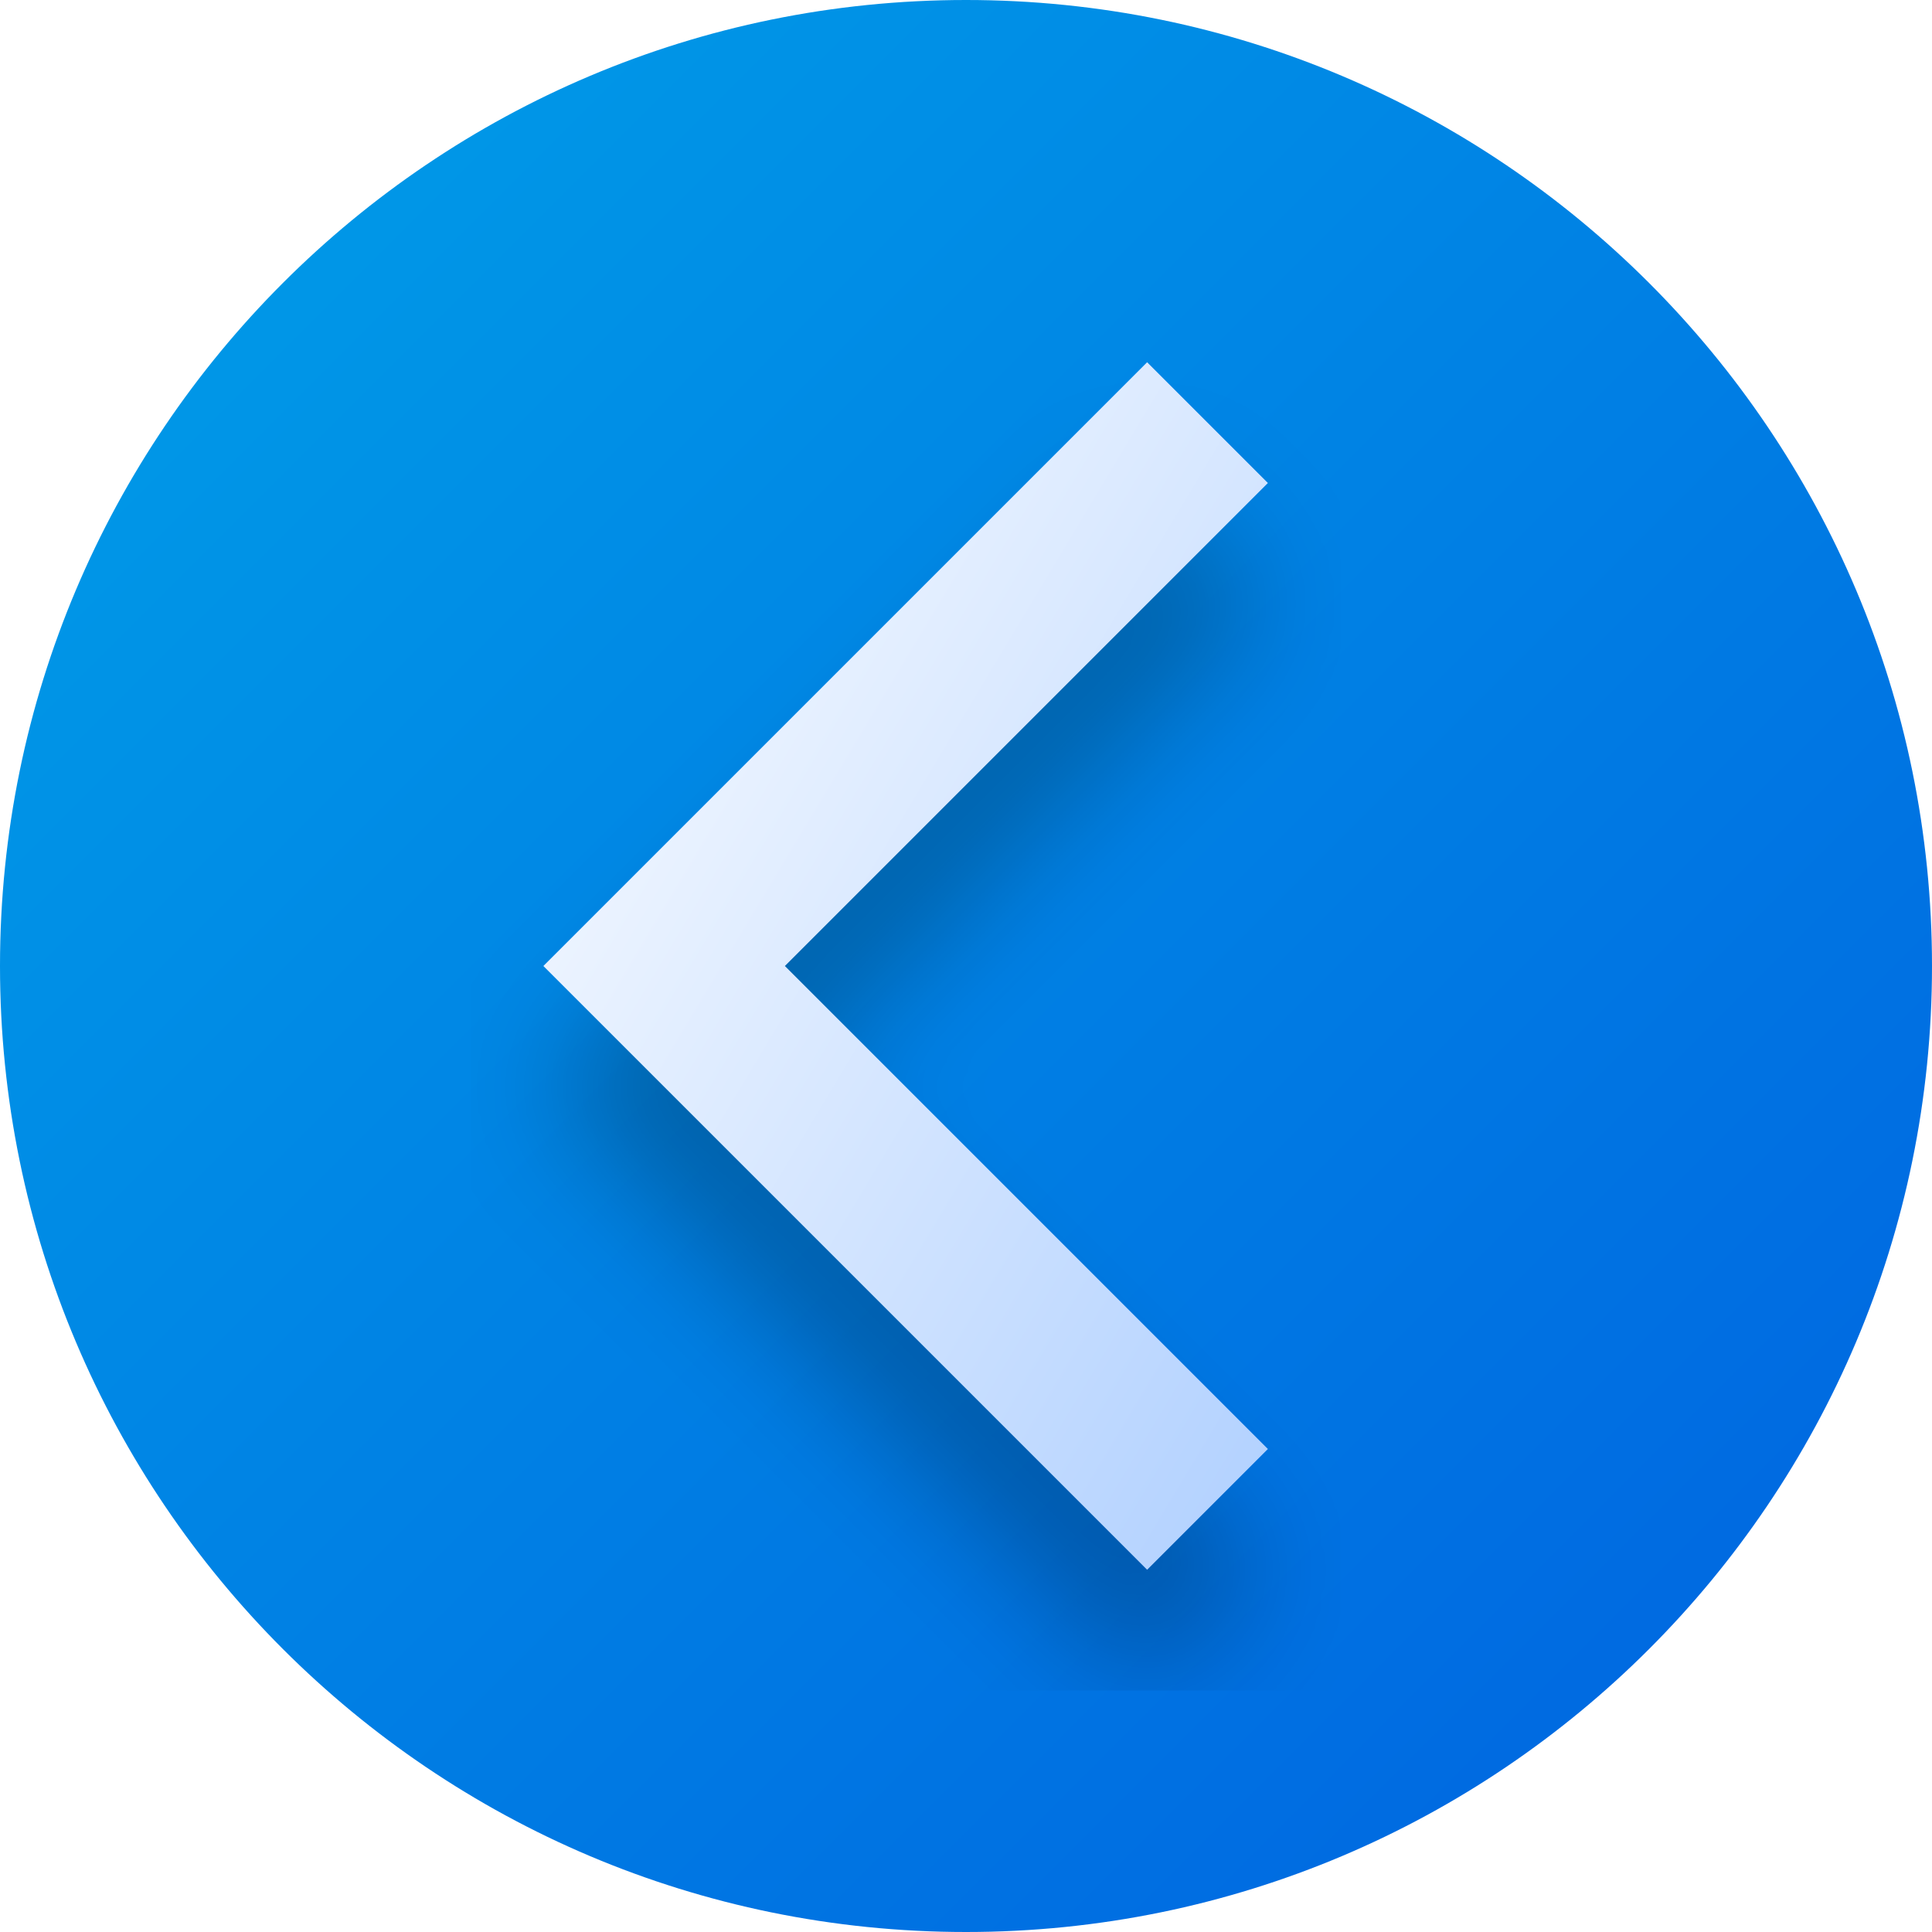
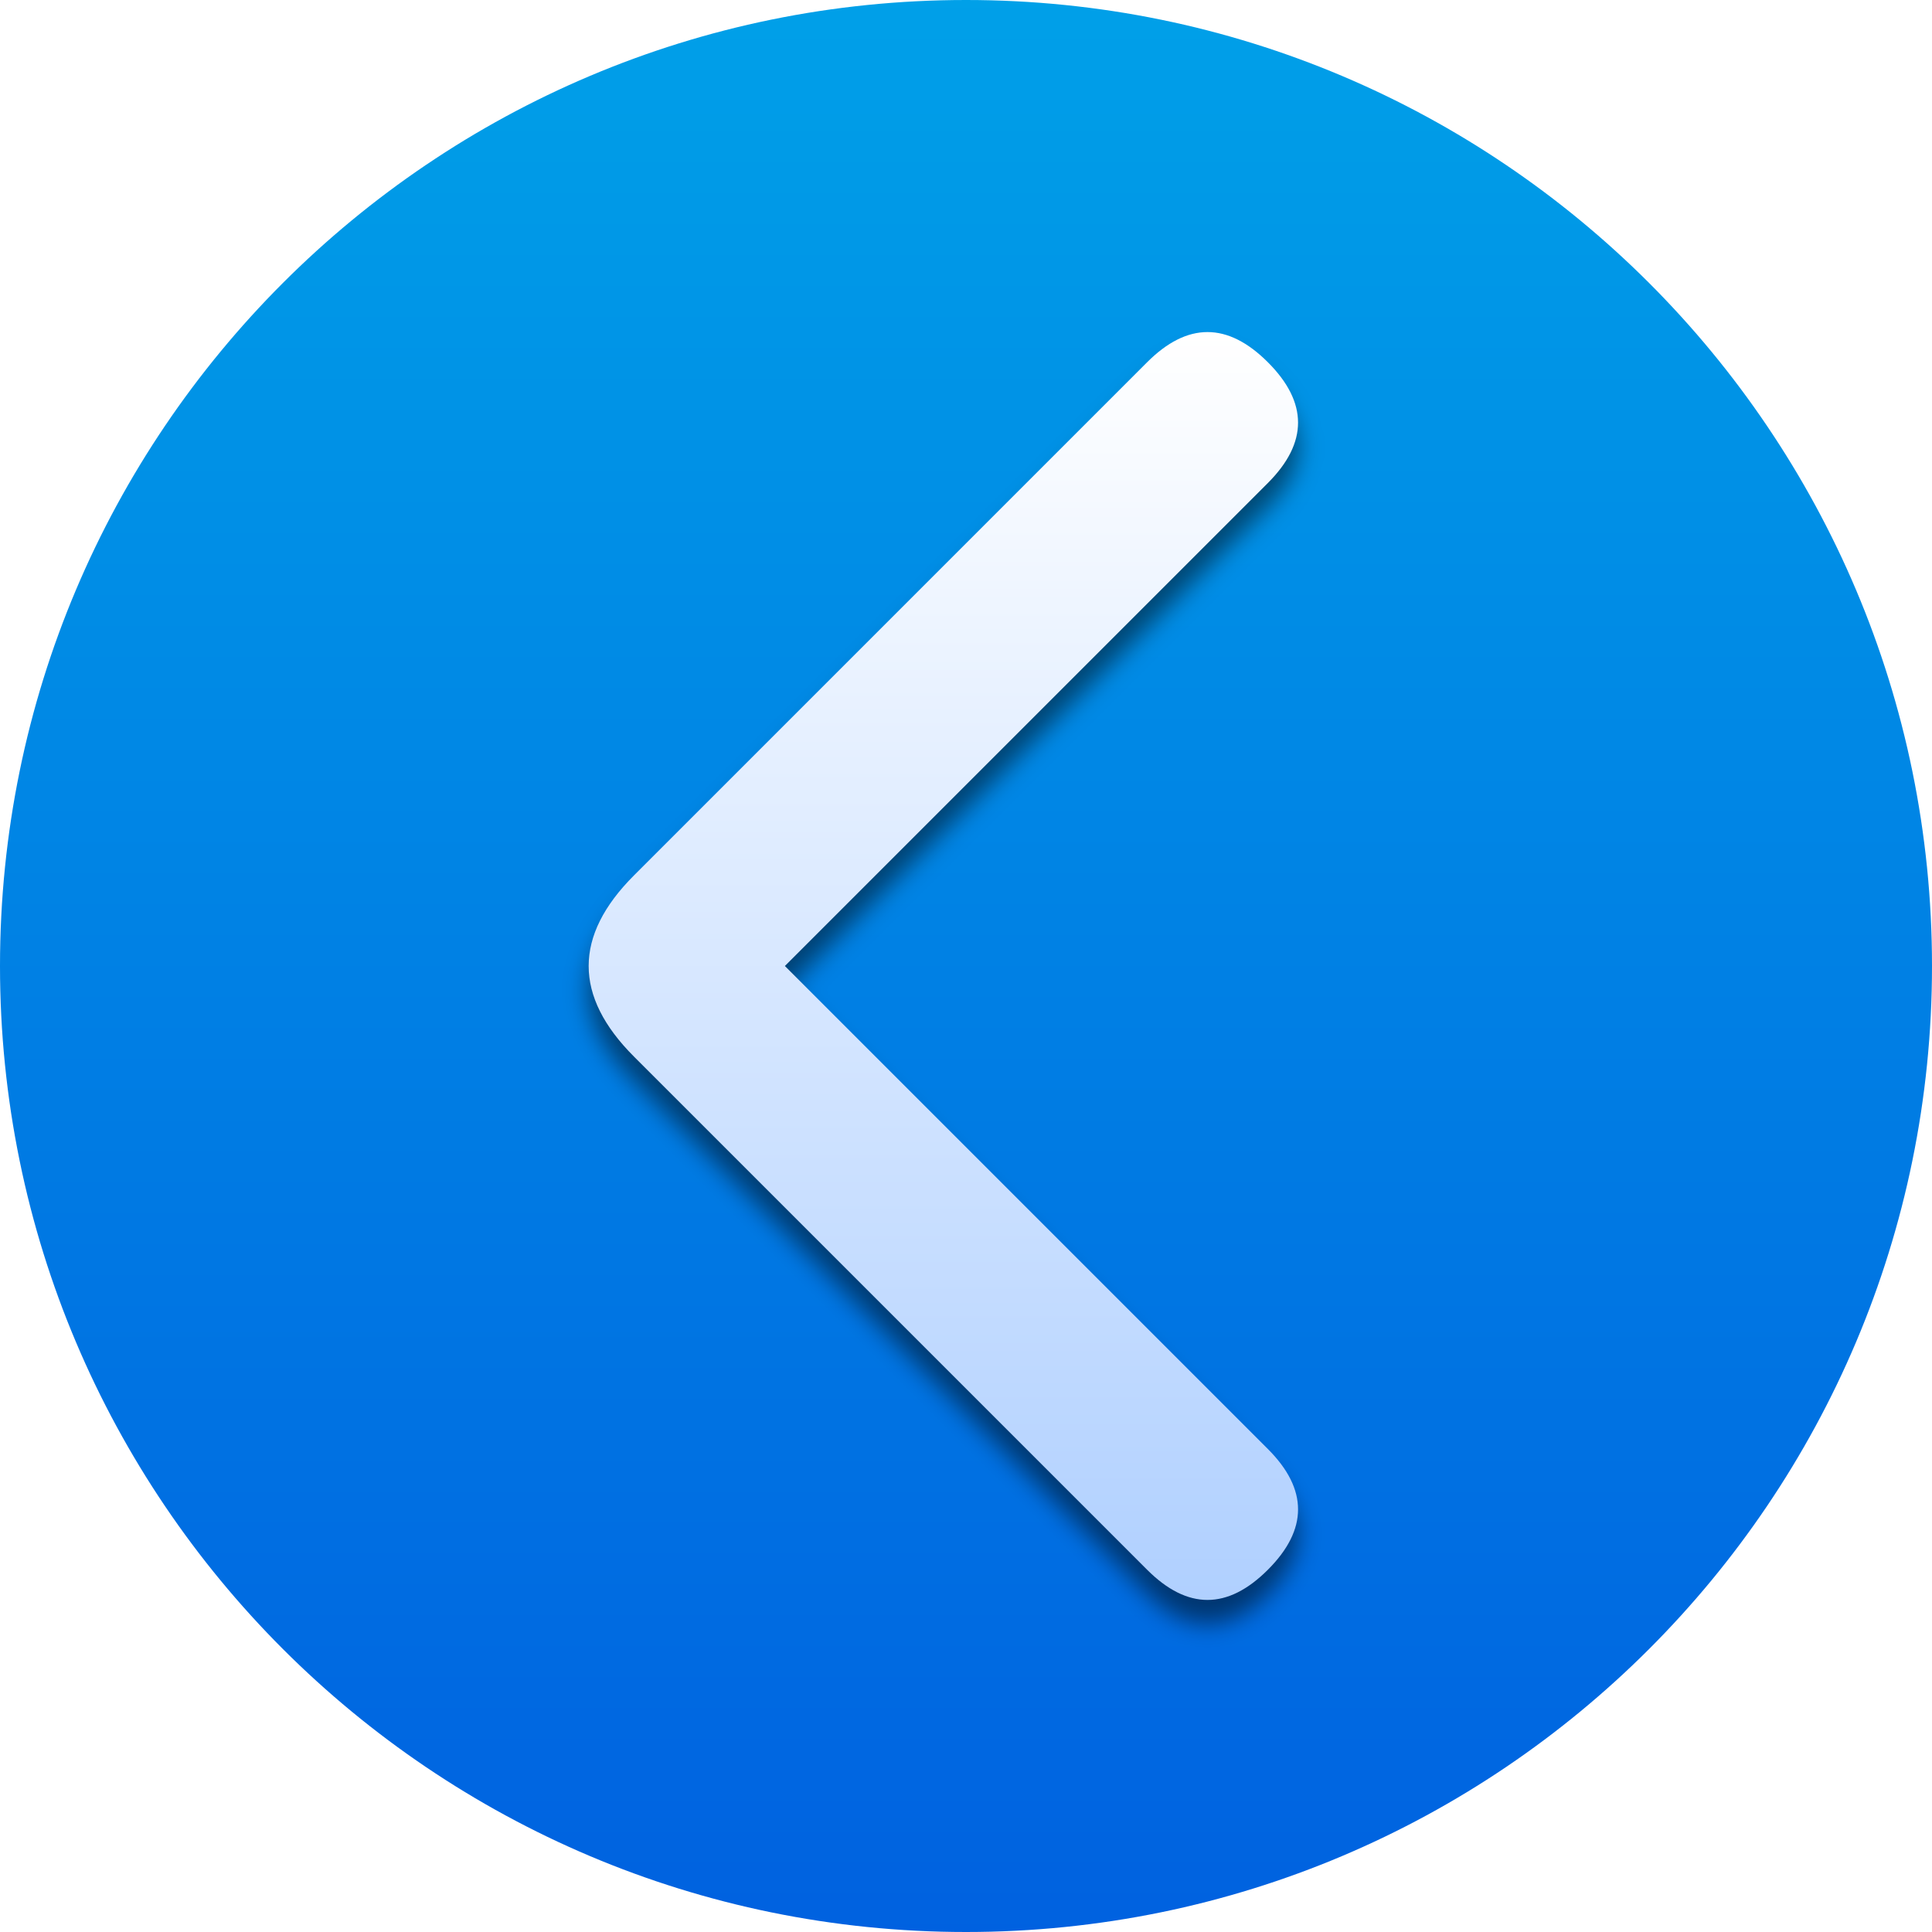
- <svg xmlns="http://www.w3.org/2000/svg" viewBox="0 0 16 16" width="16" height="16" version="1.1" id="svg18">
+ <svg xmlns="http://www.w3.org/2000/svg" viewBox="0 0 16 16" width="60" height="60" version="1.1" id="svg18">
  <defs id="defs22">
-     <filter style="color-interpolation-filters:sRGB;" id="filter856">
-       <feFlood flood-opacity="0.251" flood-color="rgb(0,0,0)" result="flood" id="feFlood846" />
-       <feComposite in="flood" in2="SourceGraphic" operator="in" result="composite1" id="feComposite848" />
-       <feGaussianBlur in="composite1" stdDeviation="0.5" result="blur" id="feGaussianBlur850" />
-       <feOffset dx="0" dy="0.5" result="offset" id="feOffset852" />
-       <feComposite in="SourceGraphic" in2="offset" operator="over" result="composite2" id="feComposite854" />
-     </filter>
-     <filter style="color-interpolation-filters:sRGB;" id="filter836">
-       <feFlood flood-opacity="0.251" flood-color="rgb(255,255,255)" result="flood" id="feFlood826" />
-       <feComposite in="flood" in2="SourceGraphic" operator="out" result="composite1" id="feComposite828" />
-       <feGaussianBlur in="composite1" stdDeviation="0.5" result="blur" id="feGaussianBlur830" />
-       <feOffset dx="0" dy="0.5" result="offset" id="feOffset832" />
-       <feComposite in="offset" in2="SourceGraphic" operator="atop" result="composite2" id="feComposite834" />
-     </filter>
-     <filter style="color-interpolation-filters:sRGB;" id="filter37" x="-0.075" y="-0.075" width="1.15" height="1.181">
-       <feFlood flood-opacity="0.251" flood-color="rgb(0,0,0)" result="flood" id="feFlood27" />
-       <feComposite in="flood" in2="SourceGraphic" operator="in" result="composite1" id="feComposite29" />
-       <feGaussianBlur in="composite1" stdDeviation="0.5" result="blur" id="feGaussianBlur31" />
-       <feOffset dx="0" dy="0.5" result="offset" id="feOffset33" />
-       <feComposite in="SourceGraphic" in2="offset" operator="over" result="composite2" id="feComposite35" />
-     </filter>
-     <filter style="color-interpolation-filters:sRGB;" id="filter894" x="-0.3" y="-0.3" width="1.6" height="1.725">
-       <feFlood flood-opacity="0.251" flood-color="rgb(0,0,0)" result="flood" id="feFlood884" />
-       <feComposite in="flood" in2="SourceGraphic" operator="in" result="composite1" id="feComposite886" />
-       <feGaussianBlur in="composite1" stdDeviation="0.5" result="blur" id="feGaussianBlur888" />
-       <feOffset dx="0" dy="0.5" result="offset" id="feOffset890" />
-       <feComposite in="SourceGraphic" in2="offset" operator="over" result="composite2" id="feComposite892" />
-     </filter>
    <filter style="color-interpolation-filters:sRGB;" id="filter854">
-       <feFlood flood-opacity="0.25" flood-color="rgb(0,0,0)" result="flood" id="feFlood844" />
+       <feFlood flood-opacity="0.5" flood-color="rgb(0,0,0)" result="flood" id="feFlood844" />
      <feComposite in="flood" in2="SourceGraphic" operator="in" result="composite1" id="feComposite846" />
-       <feGaussianBlur in="composite1" stdDeviation="0.5" result="blur" id="feGaussianBlur848" />
-       <feOffset dx="0" dy="1" result="offset" id="feOffset850" />
+       <feGaussianBlur in="composite1" stdDeviation="0.1" result="blur" id="feGaussianBlur848" />
+       <feOffset dx="0" dy="0.2" result="offset" id="feOffset850" />
      <feComposite in="SourceGraphic" in2="offset" operator="over" result="composite2" id="feComposite852" />
    </filter>
  </defs>
-   <linearGradient id="g0" x1="0%" y1="0%" x2="100%" y2="100%">
+   <linearGradient id="g0" x1="0%" y1="0%" x2="0%" y2="100%">
    <stop offset="0%" style="stop-color:#00a0e8;stop-opacity:1" id="stop2" />
    <stop offset="100%" style="stop-color:#0061e0;stop-opacity:1" id="stop4" />
  </linearGradient>
-   <linearGradient id="g1" x1="0%" y1="0%" x2="100%" y2="100%">
+   <linearGradient id="g1" x1="0%" y1="0%" x2="0%" y2="100%">
    <stop offset="0%" style="stop-color:#fff;stop-opacity:1" id="stop7" />
    <stop offset="100%" style="stop-color:#b0d0ff;stop-opacity:1" id="stop9" />
  </linearGradient>
  <style id="style12">
    .ac-color {
      fill: url(#g0);
    }
    .ac-color1 {
      fill: url(#g1);
    }
  </style>
  <path d="M8 0A1 1 0 008 16 1 1 0 008 0" class="ac-color" id="path14" />
-   <path d="M9.5 3 4.5 8 9.5 13 10.5 12 6.5 8 10.5 4 9.5 3" class="ac-color1" id="path16" style="filter:url(#filter854)" />
+   <path d="M9.5 3 5.25 7.25Q4.5 8 5.25 8.75L9.5 13Q10 13.5 10.5 13 11 12.5 10.5 12L6.5 8 10.5 4Q11 3.5 10.5 3 10 2.5 9.5 3" class="ac-color1" id="path16" style="filter:url(#filter854)" />
</svg>
